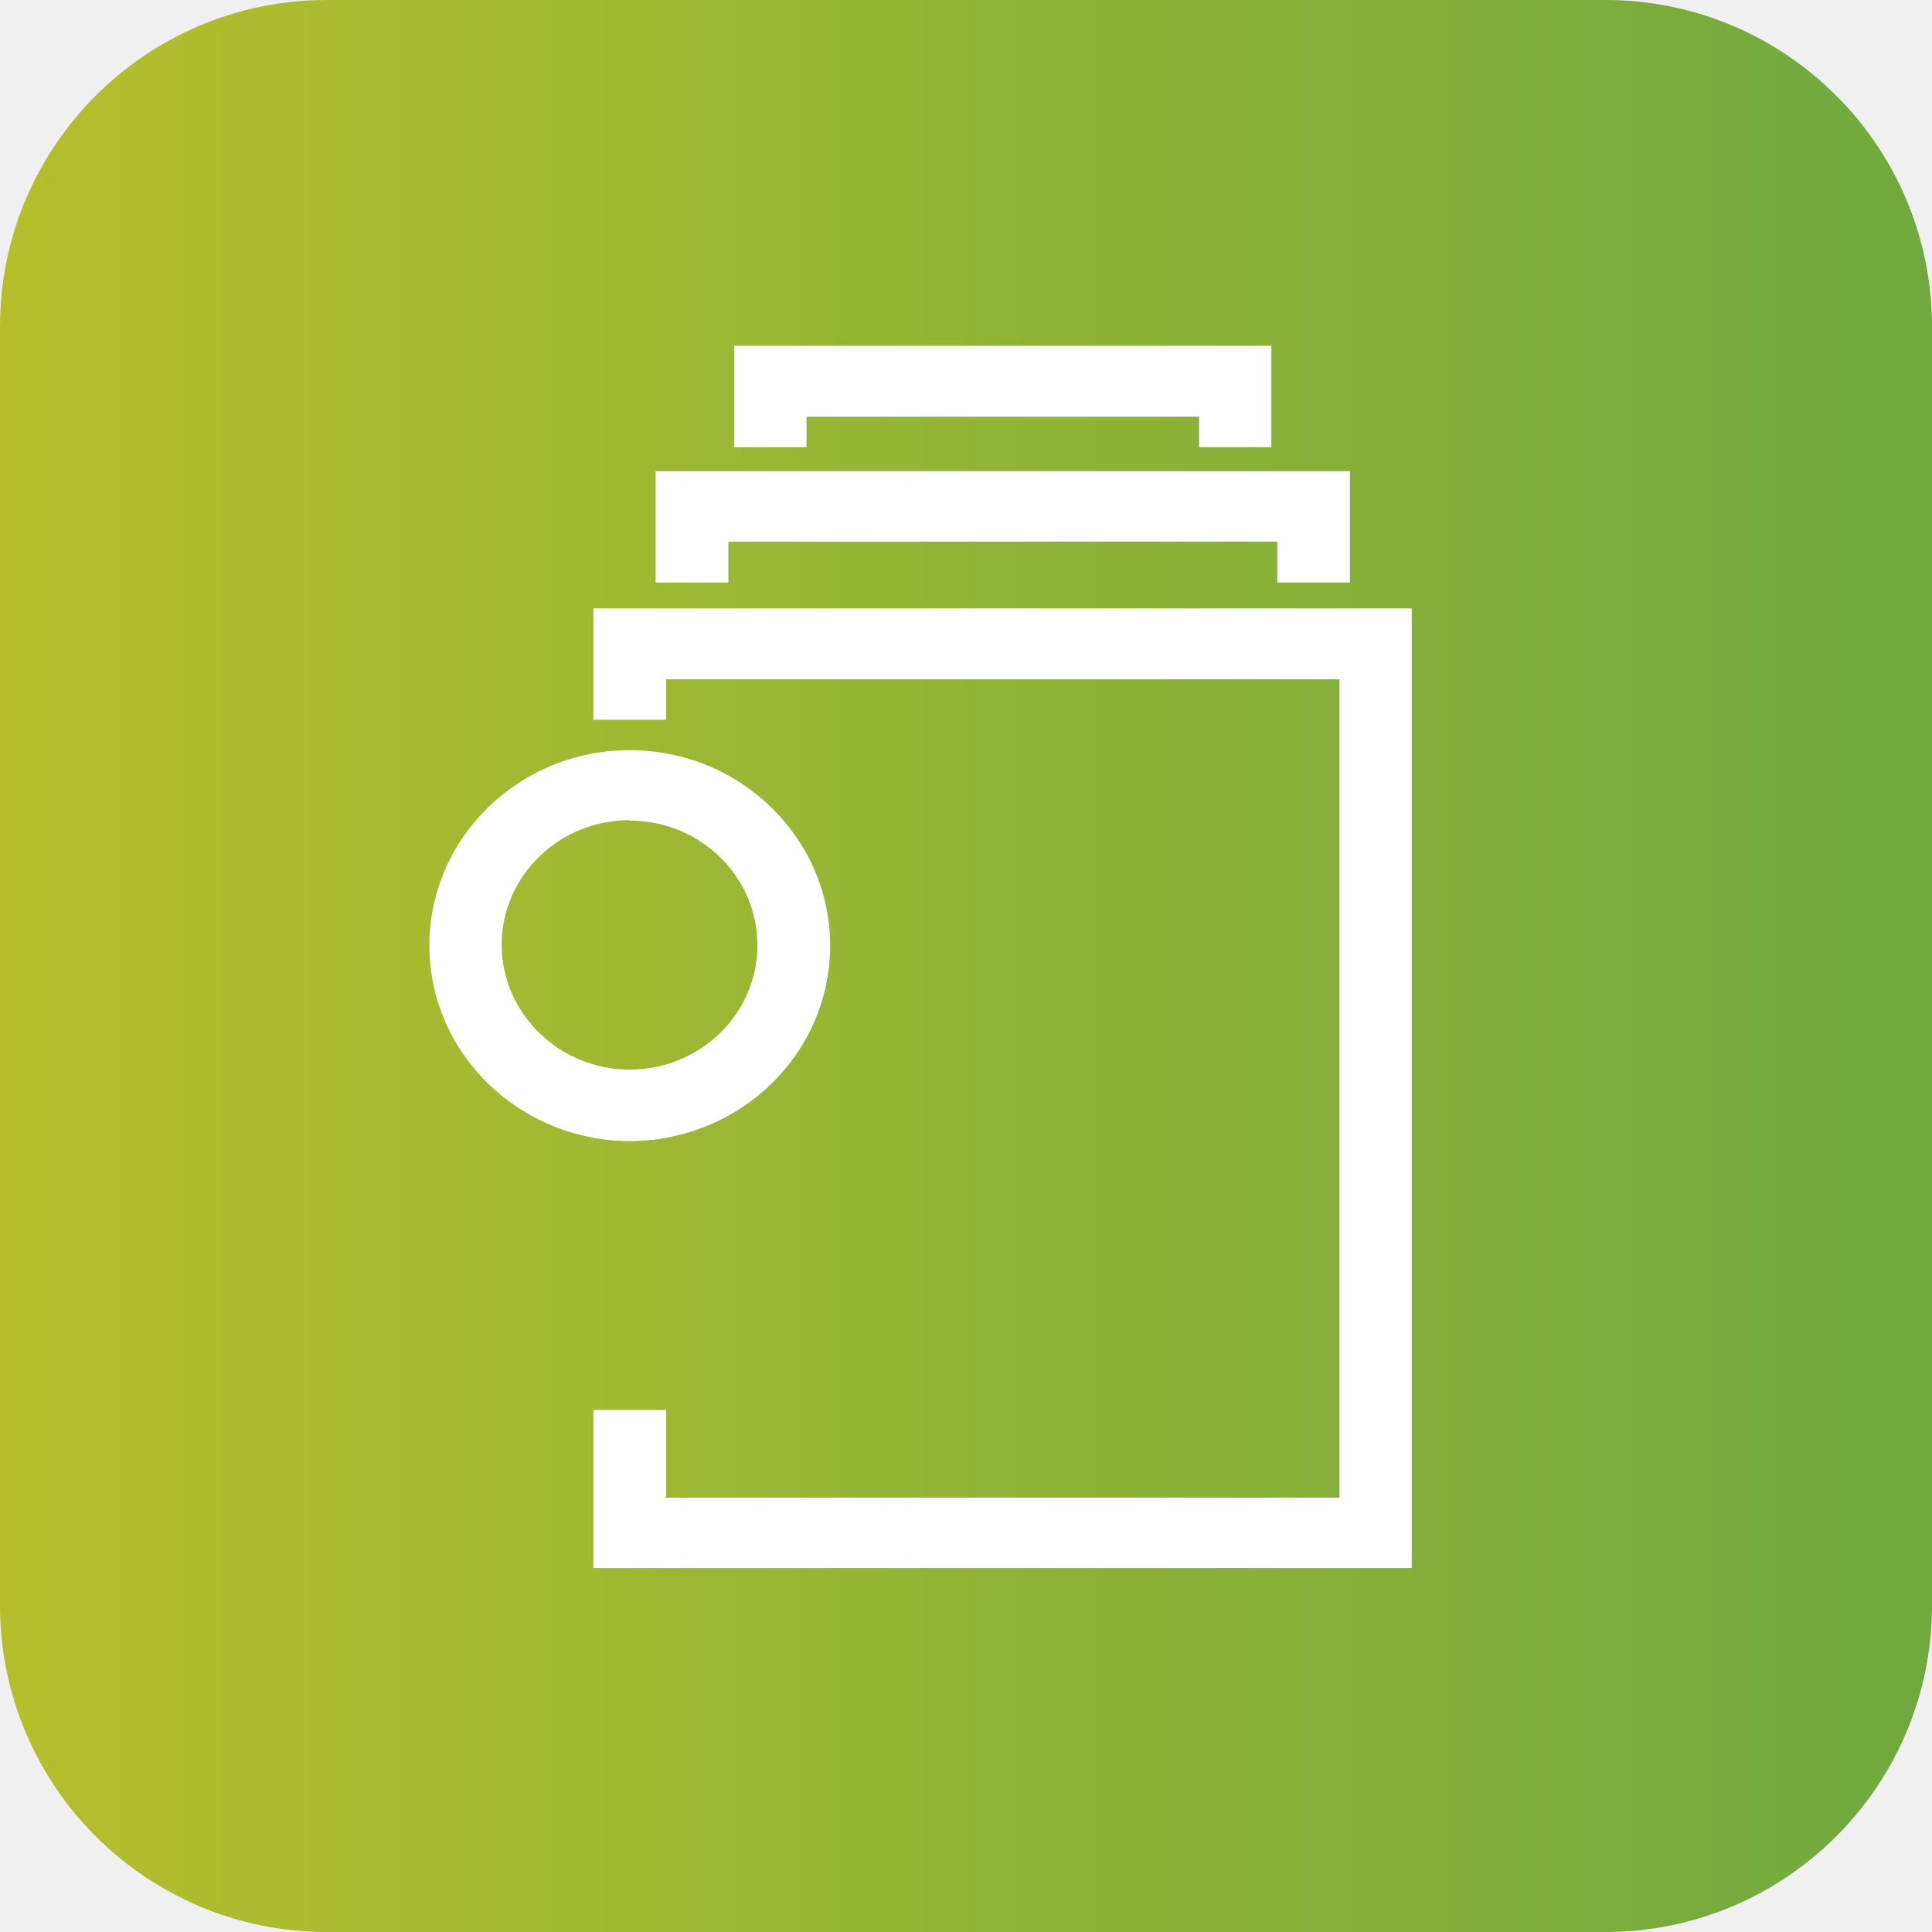
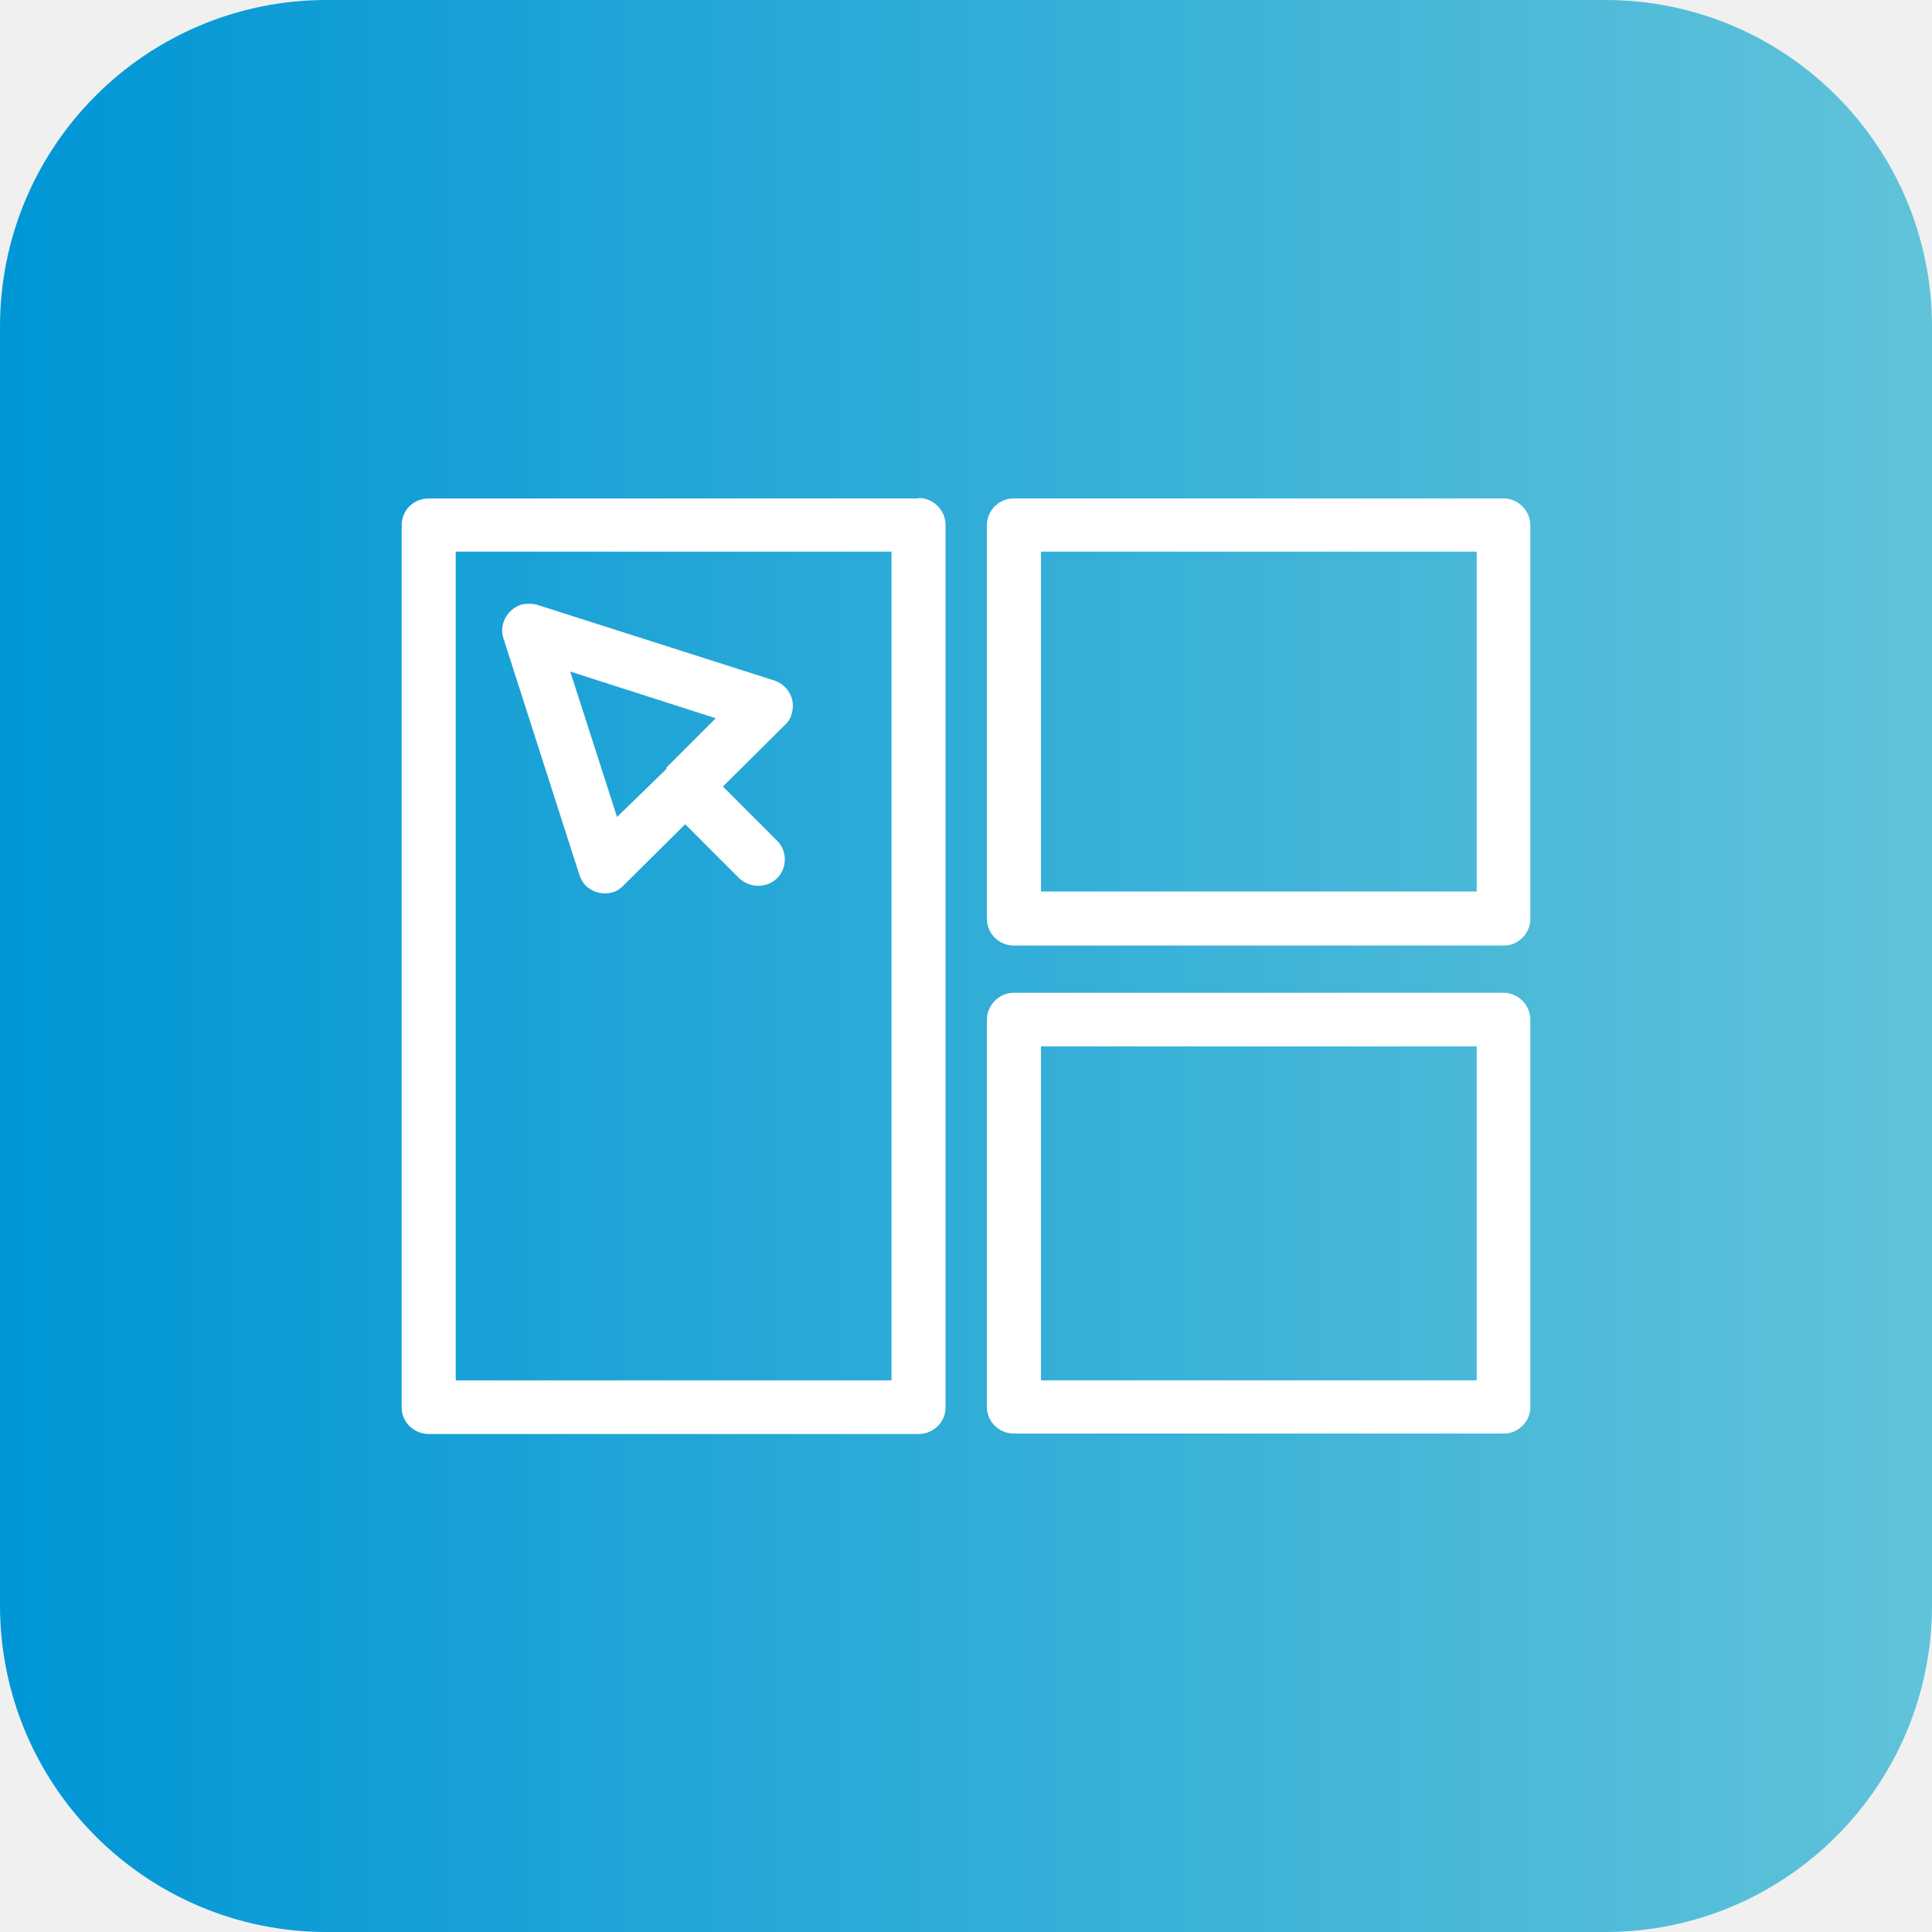
- <svg xmlns="http://www.w3.org/2000/svg" id="_图层_1" data-name="图层 1" viewBox="0 0 42.52 42.52">
+ <svg xmlns="http://www.w3.org/2000/svg" id="_图层_1" data-name="图层_1" version="1.1" viewBox="0 0 42.52 42.52">
  <defs>
    <style>
-       .cls-1, .cls-2, .cls-3, .cls-4 {
+       .st0 {
        fill: #fff;
      }

-       .cls-2 {
-         clip-path: url(#clippath);
-       }
- 
-       .cls-5 {
-         clip-path: url(#clippath-3);
-       }
- 
-       .cls-6 {
-         fill: url(#_未命名的渐变_23);
-       }
- 
-       .cls-3 {
-         clip-path: url(#clippath-1);
-       }
- 
-       .cls-4 {
-         clip-path: url(#clippath-2);
+       .st1 {
+         fill: url(#_未命名的渐变_121);
      }
    </style>
-     <linearGradient id="_未命名的渐变_23" data-name="未命名的渐变 23" x1="0" y1="21.26" x2="42.52" y2="21.26" gradientUnits="userSpaceOnUse">
-       <stop offset="0" stop-color="#b5bf2c" />
-       <stop offset="1" stop-color="#70a93f" />
+     <linearGradient id="_未命名的渐变_121" data-name="未命名的渐变 121" x1="0" y1="21.26" x2="42.52" y2="21.26" gradientUnits="userSpaceOnUse">
+       <stop offset="0" stop-color="#0096d6" />
+       <stop offset="1" stop-color="#60c3d9" />
    </linearGradient>
-     <clipPath id="clippath">
-       <polygon class="cls-1" points="13.06 34.51 31.07 34.51 31.07 13.39 13.06 13.39 13.06 15.84 14.66 15.84 14.66 14.95 29.48 14.95 29.48 32.96 14.66 32.96 14.66 31.03 13.06 31.03 13.06 34.51 13.06 34.51 13.06 34.51" />
-     </clipPath>
-     <clipPath id="clippath-1">
-       <polygon class="cls-2" points="14.43 12.82 16.03 12.82 16.03 11.92 28.11 11.92 28.11 12.82 29.71 12.82 29.71 10.37 14.43 10.37 14.43 12.82 14.43 12.82 14.43 12.82" />
-     </clipPath>
-     <clipPath id="clippath-2">
-       <polygon class="cls-3" points="16.16 9.84 17.75 9.84 17.75 9.17 26.39 9.17 26.39 9.84 27.98 9.84 27.98 7.61 16.16 7.61 16.16 9.84 16.16 9.84 16.16 9.84" />
-     </clipPath>
-     <clipPath id="clippath-3">
-       <path class="cls-4" d="M13.86,18.06c1.55,0,2.81,1.23,2.81,2.74,0,1.51-1.26,2.74-2.81,2.74-1.55,0-2.81-1.23-2.82-2.74,0-1.52,1.26-2.75,2.82-2.75h0ZM13.86,25.11c2.44,0,4.41-1.93,4.41-4.3,0-2.37-1.98-4.3-4.41-4.3-2.44,0-4.41,1.93-4.41,4.3,0,2.37,1.98,4.3,4.41,4.3" />
-     </clipPath>
  </defs>
-   <rect class="cls-6" x="0" width="42.52" height="42.52" rx="7.19" ry="7.19" />
-   <g>
-     <polygon class="cls-1" points="13.06 34.51 31.07 34.51 31.07 13.39 13.06 13.39 13.06 15.84 14.66 15.84 14.66 14.95 29.48 14.95 29.48 32.96 14.66 32.96 14.66 31.03 13.06 31.03 13.06 34.51 13.06 34.51 13.06 34.51" />
-     <polygon class="cls-1" points="14.43 12.82 16.03 12.82 16.03 11.92 28.11 11.92 28.11 12.82 29.71 12.82 29.71 10.37 14.43 10.37 14.43 12.82 14.43 12.82 14.43 12.82" />
-     <polygon class="cls-1" points="16.16 9.84 17.75 9.84 17.75 9.17 26.39 9.17 26.39 9.84 27.98 9.84 27.98 7.61 16.16 7.61 16.16 9.84 16.16 9.84 16.16 9.84" />
-     <path class="cls-1" d="M13.86,18.06c1.55,0,2.81,1.23,2.81,2.74,0,1.51-1.26,2.74-2.81,2.74-1.55,0-2.81-1.23-2.82-2.74,0-1.52,1.26-2.75,2.82-2.75h0ZM13.86,25.11c2.44,0,4.41-1.93,4.41-4.3,0-2.37-1.98-4.3-4.41-4.3-2.44,0-4.41,1.93-4.41,4.3,0,2.37,1.98,4.3,4.41,4.3" />
-     <g class="cls-5">
-       <polygon class="cls-1" points="14.66 24.33 13.06 24.33 13.06 29.65 14.66 29.65 14.66 24.33 14.66 24.33" />
-       <polygon class="cls-1" points="27.42 20.39 20.43 20.39 20.43 21.95 27.42 21.95 27.42 20.39 27.42 20.39" />
-       <polygon class="cls-1" points="27.42 23.51 20.43 23.51 20.43 25.06 27.42 25.06 27.42 23.51 27.42 23.51" />
-       <polygon class="cls-1" points="27.42 26.78 19.17 26.78 19.17 28.33 27.42 28.33 27.42 26.78 27.42 26.78" />
-     </g>
-   </g>
+   <rect class="st1" width="42.52" height="42.52" rx="7.19" ry="7.19" />
+   <path class="st0" d="M15.75,15.81l-1.07,1.07h0s-.01.01-.01.01v.03s-1.09,1.06-1.09,1.06l-1.03-3.2,3.21,1.03h0ZM12.89,19.49c.24.23.62.23.83,0l1.36-1.35,1.19,1.19c.24.22.6.22.83,0,.23-.22.23-.61,0-.83l-1.19-1.19,1.36-1.35h0c.07-.06.13-.15.15-.24.1-.31-.06-.63-.37-.74l-5.23-1.67c-.11-.03-.24-.03-.36,0-.31.11-.48.45-.38.74l1.66,5.17c.03.1.08.2.15.27h0ZM32.5,30.38h-9.59v-7.35h9.59v7.35h0ZM33.1,21.85h-10.79c-.32,0-.59.27-.59.59v8.53c0,.32.27.58.59.58h10.79c.31,0,.58-.26.58-.58v-8.53c0-.32-.27-.59-.58-.59h0ZM19.62,30.38h-9.59V12.14h9.59v18.23h0ZM20.22,10.97h-10.78c-.34,0-.6.26-.6.59v19.42c0,.32.27.58.6.58h10.78c.32,0,.59-.26.59-.58V11.55c0-.32-.27-.59-.59-.59h0ZM32.5,19.62h-9.59v-7.48h9.59v7.48h0ZM33.1,10.97h-10.79c-.32,0-.59.26-.59.59v8.66c0,.33.27.59.59.59h10.79c.31,0,.58-.26.58-.59v-8.66c0-.32-.27-.59-.58-.59" />
</svg>
